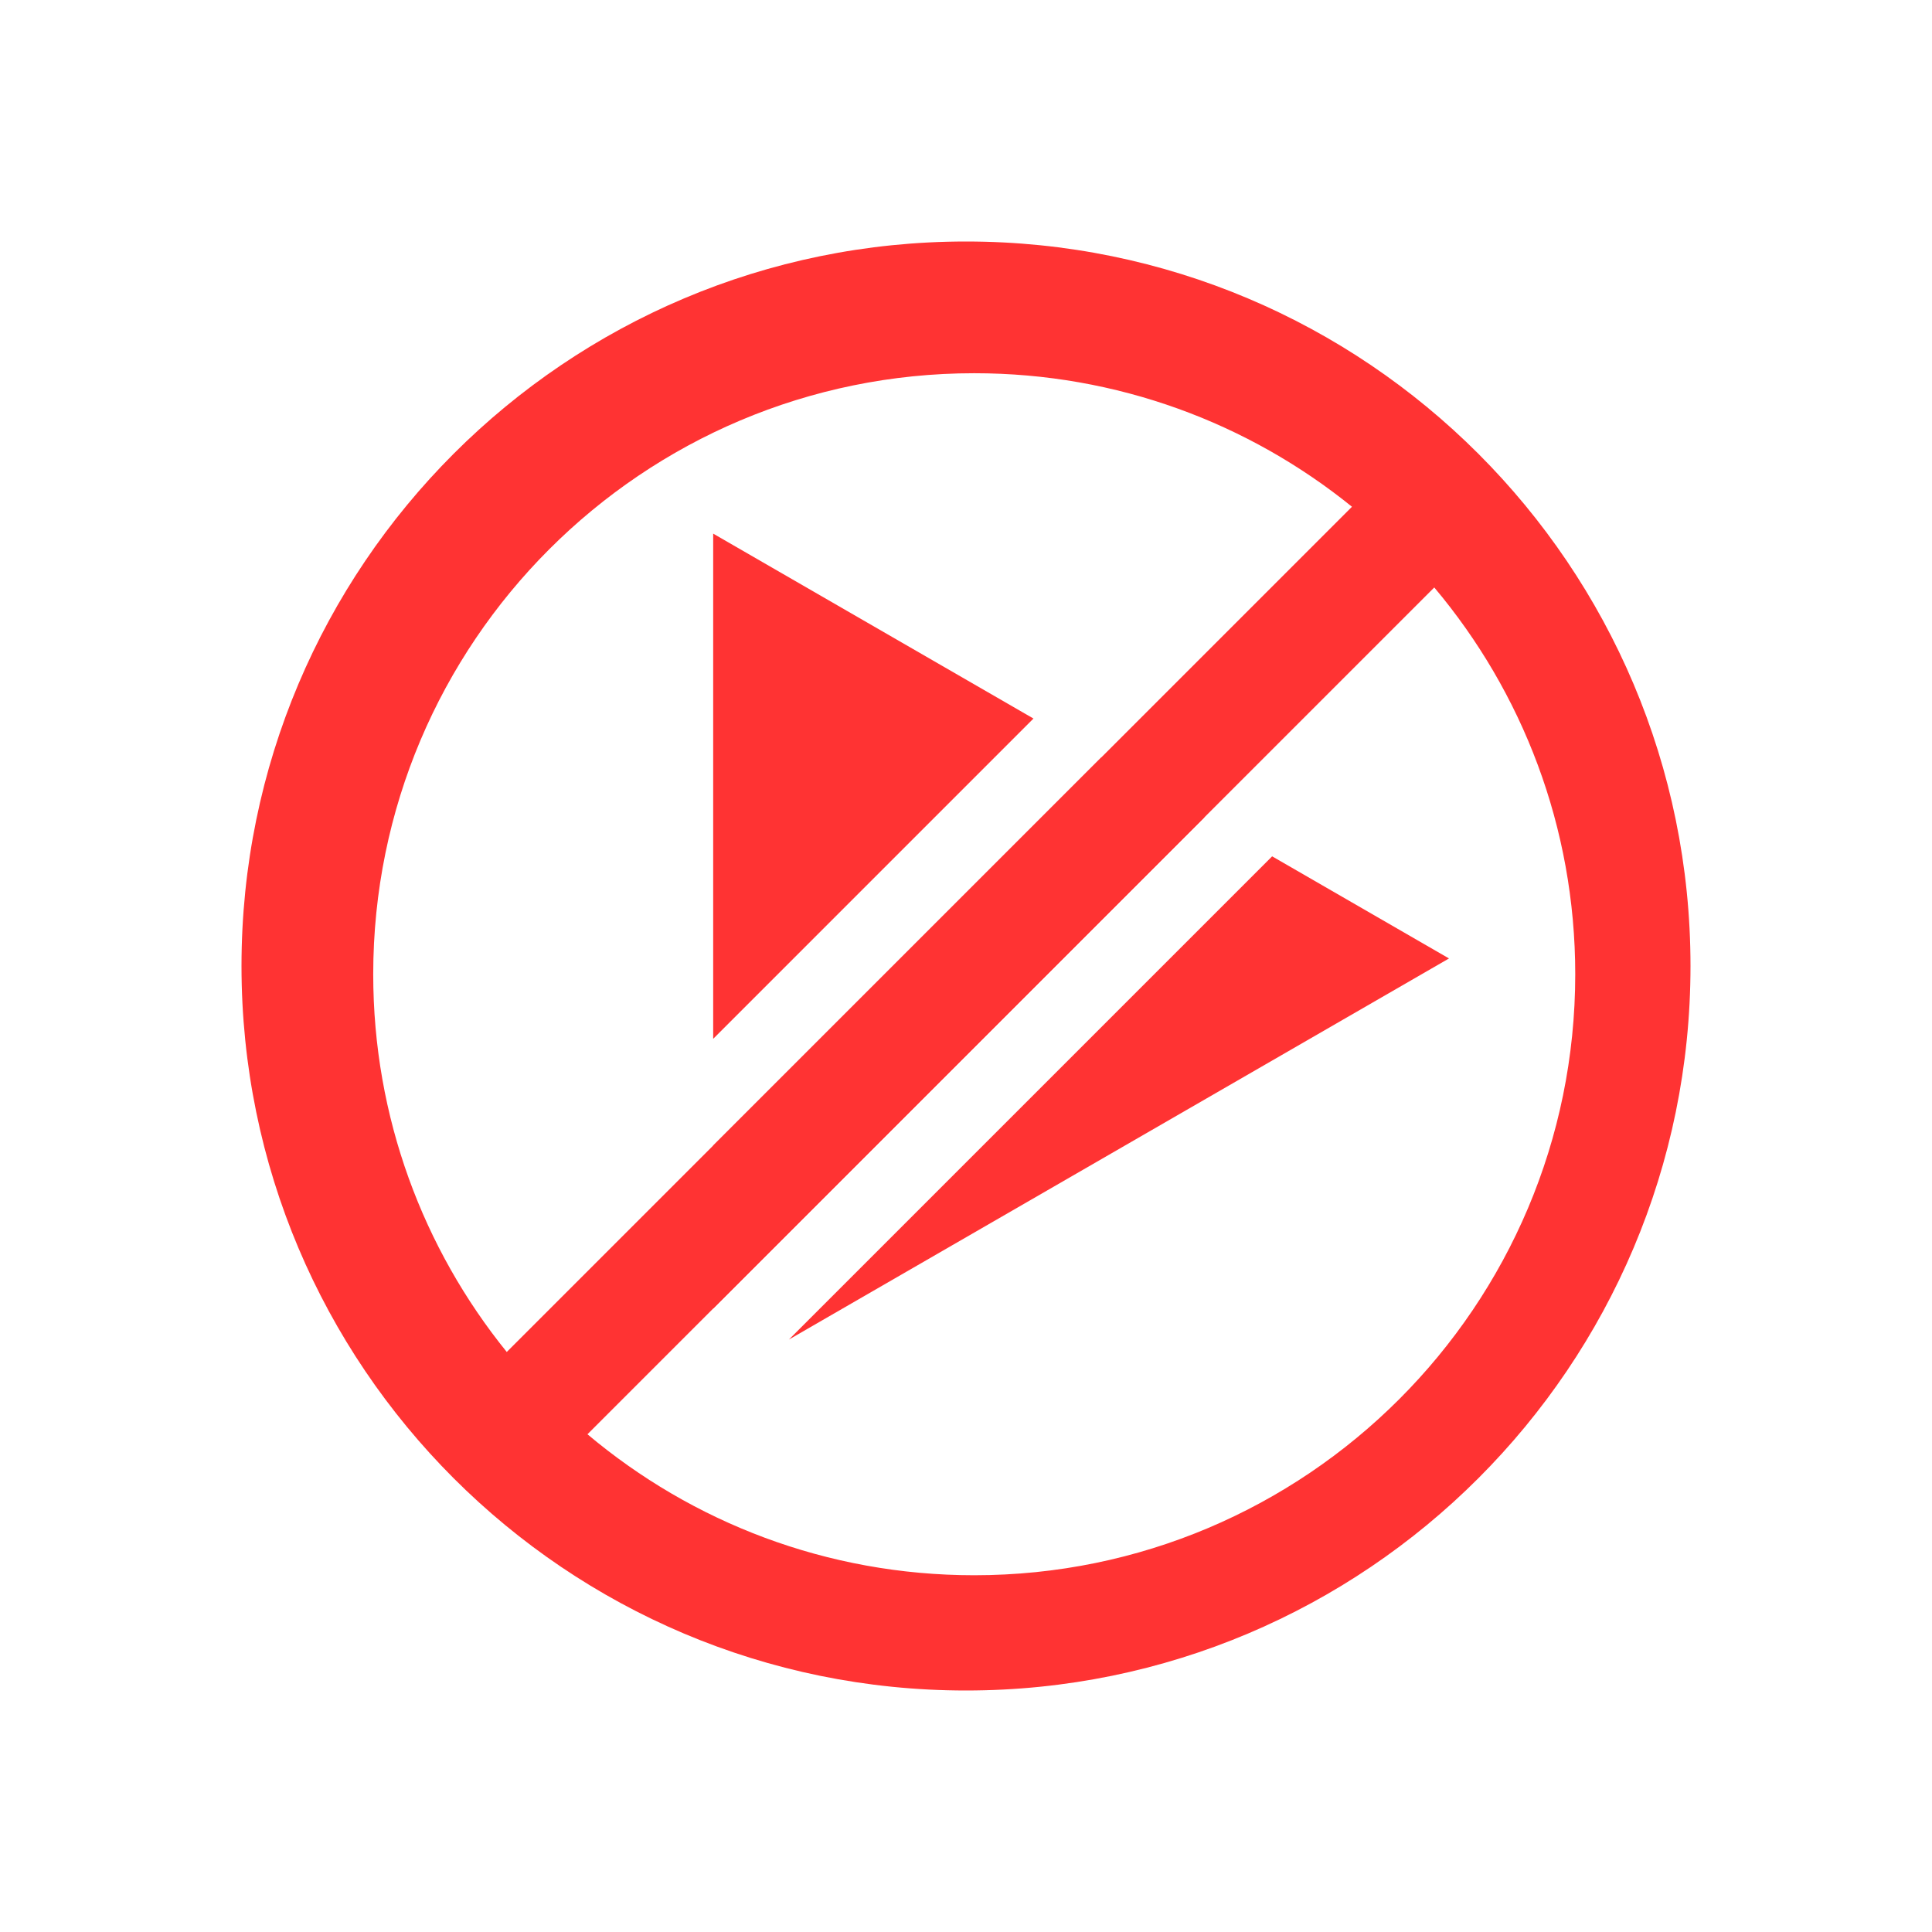
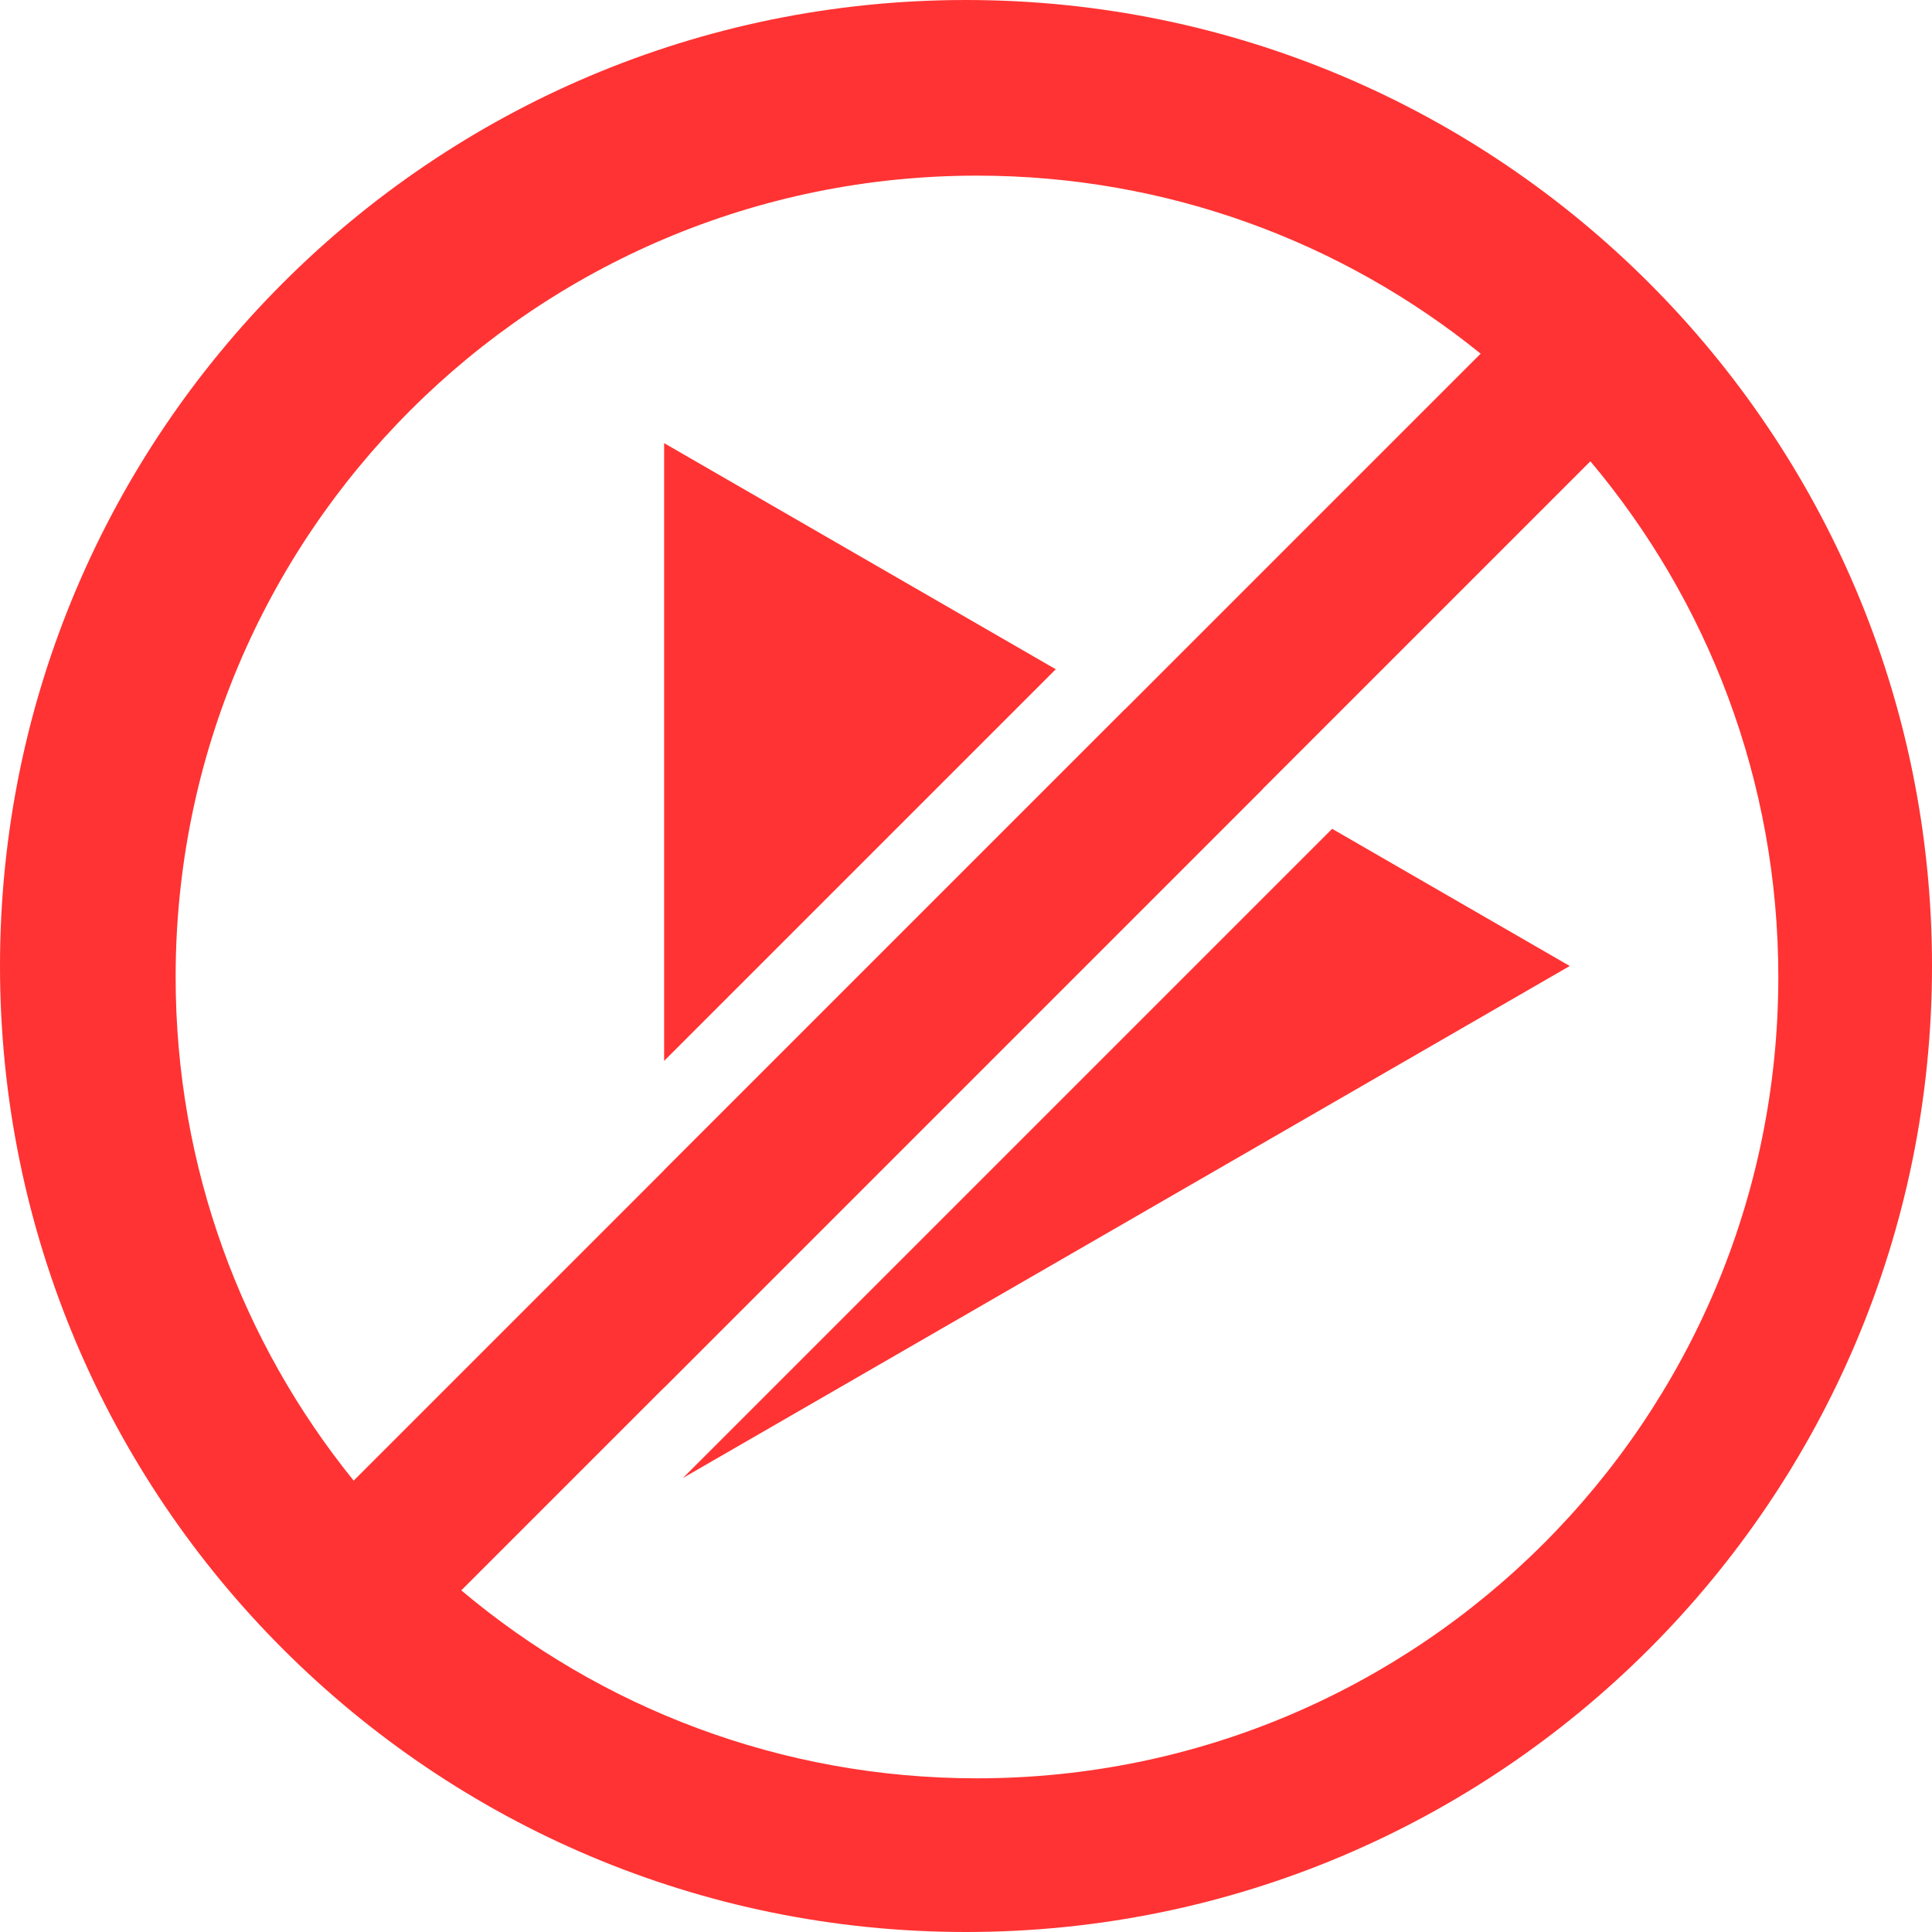
- <svg xmlns="http://www.w3.org/2000/svg" width="128" height="128" viewBox="0 0 128 128" fill="none">
-   <path fill-rule="evenodd" clip-rule="evenodd" d="M52.267 88.749L96 63.5L84.282 56.734L52.267 88.749ZM79.799 54.146L72.952 50.193L47.25 75.896V86.695L79.799 54.146ZM47.25 68.825L68.469 47.605L47.25 35.354V68.825Z" fill="#FF3333" />
-   <path fill-rule="evenodd" clip-rule="evenodd" d="M112 64C112 90.51 90.51 112 64 112C37.49 112 16 90.51 16 64C16 37.49 37.49 16 64 16C90.51 16 112 37.49 112 64ZM104.364 64.546C104.364 86.536 86.536 104.364 64.546 104.364C54.786 104.364 45.846 100.852 38.921 95.024L95.024 38.921C100.852 45.846 104.364 54.786 104.364 64.546ZM89.572 33.574C82.734 28.041 74.027 24.727 64.546 24.727C42.554 24.727 24.727 42.554 24.727 64.546C24.727 74.027 28.041 82.734 33.574 89.572L89.572 33.574Z" fill="#FF3333" />
+ <svg xmlns="http://www.w3.org/2000/svg" width="200" height="200" viewBox="0 0 200 200" fill="none">
+   <path fill-rule="evenodd" clip-rule="evenodd" d="M70.697 153.002L162.5 100L137.901 85.798L70.697 153.002ZM130.729 81.657L116.465 73.422L68.75 121.137V143.636L130.729 81.657ZM68.75 109.823L109.293 69.281L68.75 45.873V109.823Z" fill="#FF3333" />
+   <path fill-rule="evenodd" clip-rule="evenodd" d="M200 100C200 155.228 155.228 200 100 200C44.772 200 0 155.228 0 100C0 44.772 44.772 0 100 0C155.228 0 200 44.772 200 100ZM184.091 101.136C184.091 146.951 146.951 184.091 101.136 184.091C80.804 184.091 62.179 176.776 47.752 164.634L164.634 47.752C176.776 62.179 184.091 80.804 184.091 101.136ZM153.275 36.612C139.029 25.085 120.889 18.182 101.136 18.182C55.322 18.182 18.182 55.322 18.182 101.136C18.182 120.889 25.085 139.029 36.612 153.275L153.275 36.612Z" fill="#FF3333" />
</svg>
